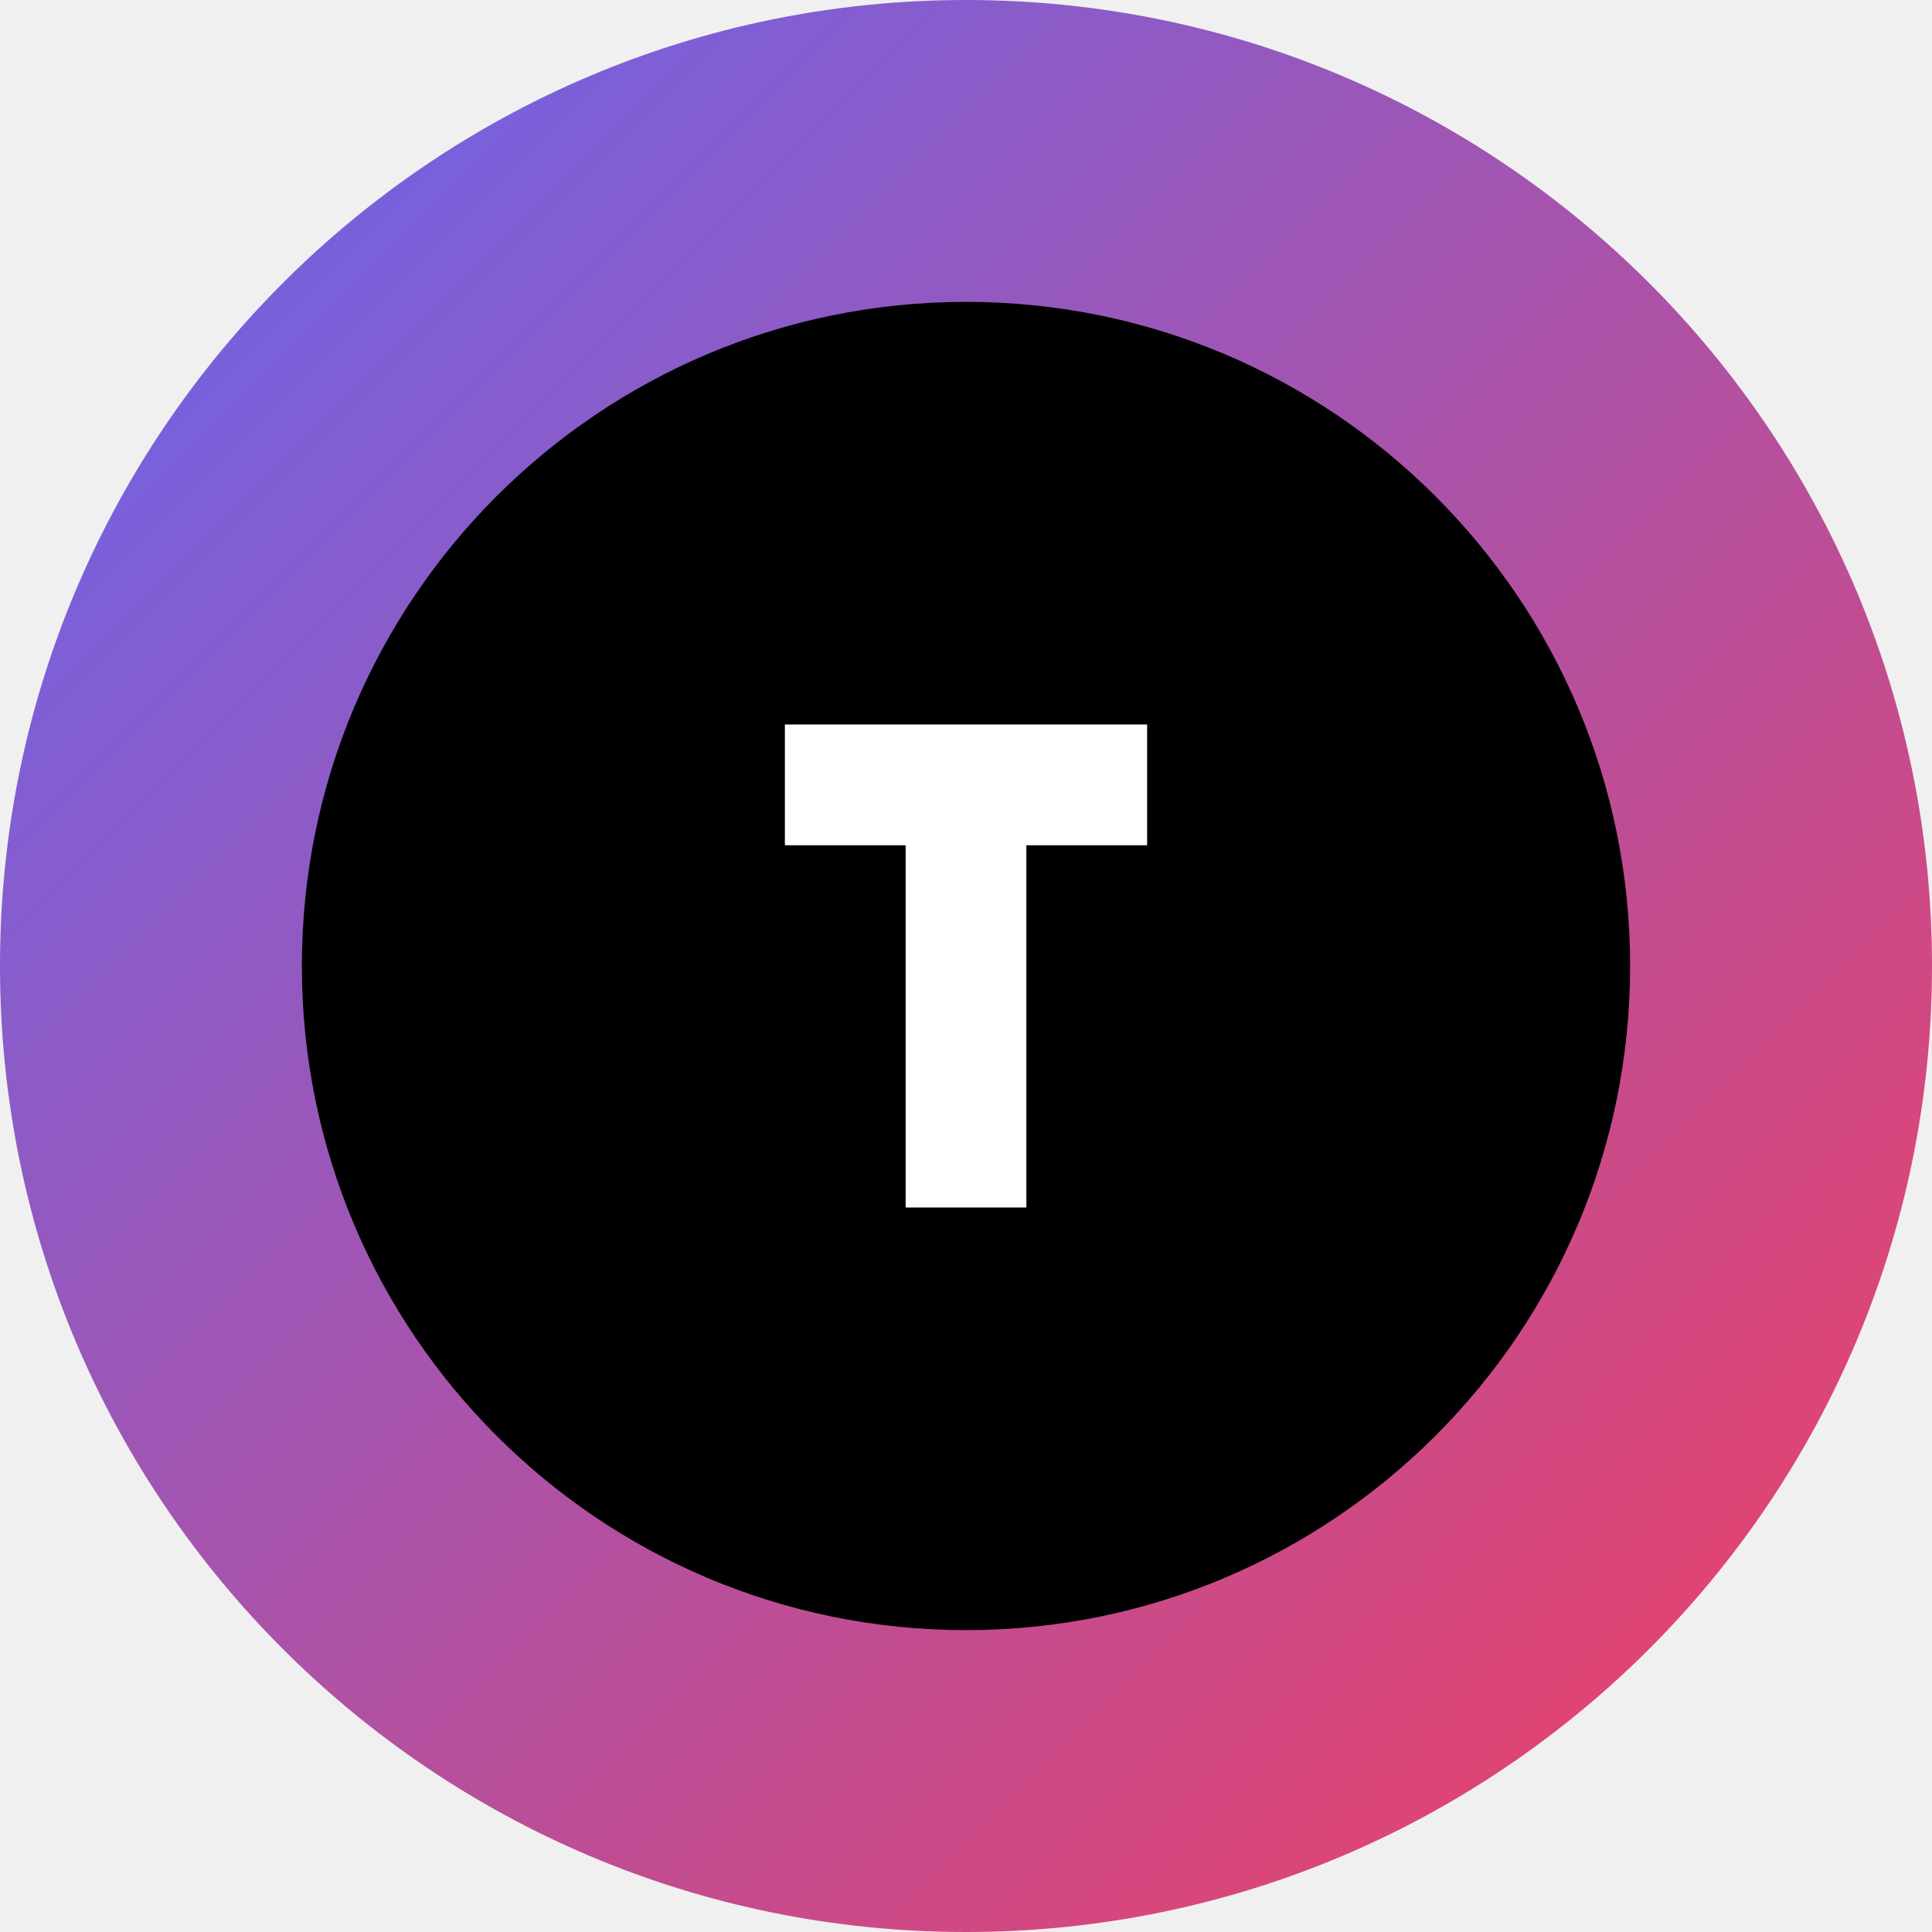
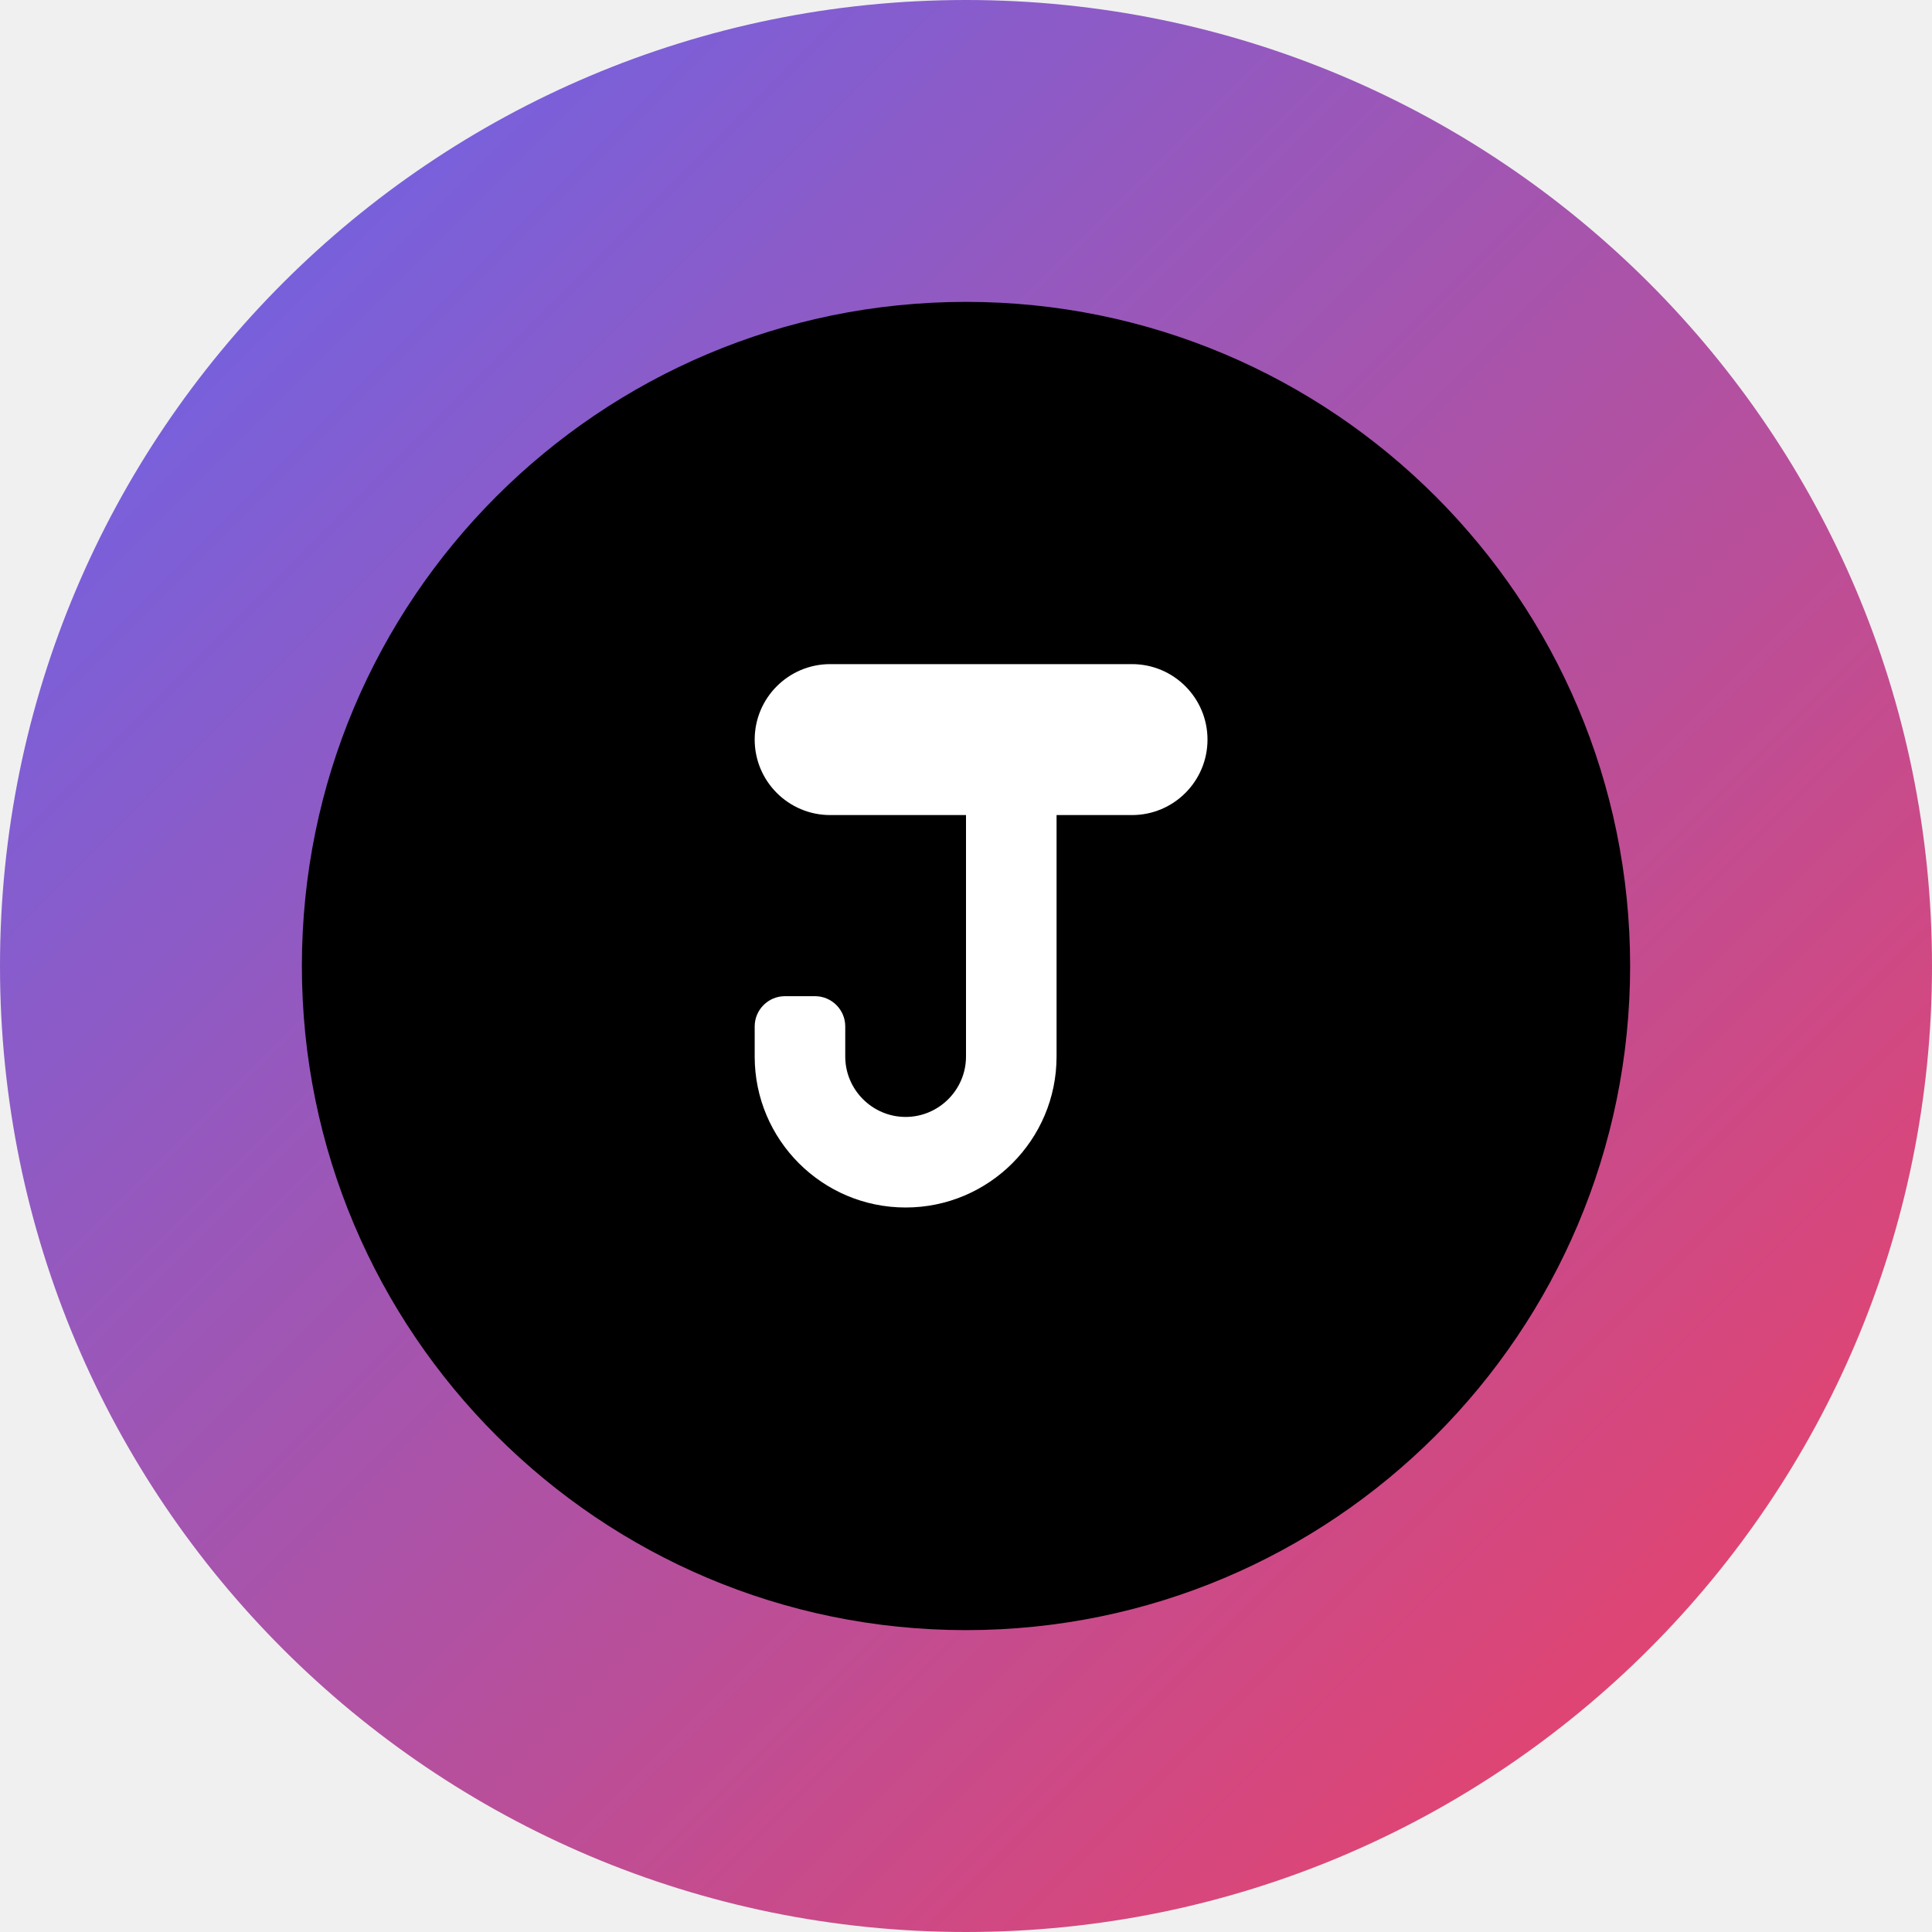
<svg xmlns="http://www.w3.org/2000/svg" width="64" height="64" viewBox="0 0 64 64" fill="none">
  <circle cx="32" cy="32" r="32" fill="url(#gradient)" />
  <circle cx="32" cy="32" r="22" fill="black" />
-   <path d="M26 24H38V28H34V40H30V28H26V24Z" fill="white" />
+   <path d="M25 24.5C25 23.12 26.12 22 27.5 22H37.5C38.88 22 40 23.12 40 24.5C40 25.88 38.88 27 37.5 27H35V35C35 37.76 32.76 40 30 40C27.24 40 25 37.76 25 35V34C25 33.45 25.45 33 26 33H27C27.55 33 28 33.45 28 34V35C28 36.1 28.9 37 30 37C31.1 37 32 36.1 32 35V27H27.5C26.12 27 25 25.88 25 24.5Z" fill="white" />
  <defs>
    <linearGradient id="gradient" x1="0" y1="0" x2="64" y2="64" gradientUnits="userSpaceOnUse">
      <stop stop-color="#6366F1" />
      <stop offset="1" stop-color="#F43F5E" />
    </linearGradient>
  </defs>
</svg>
